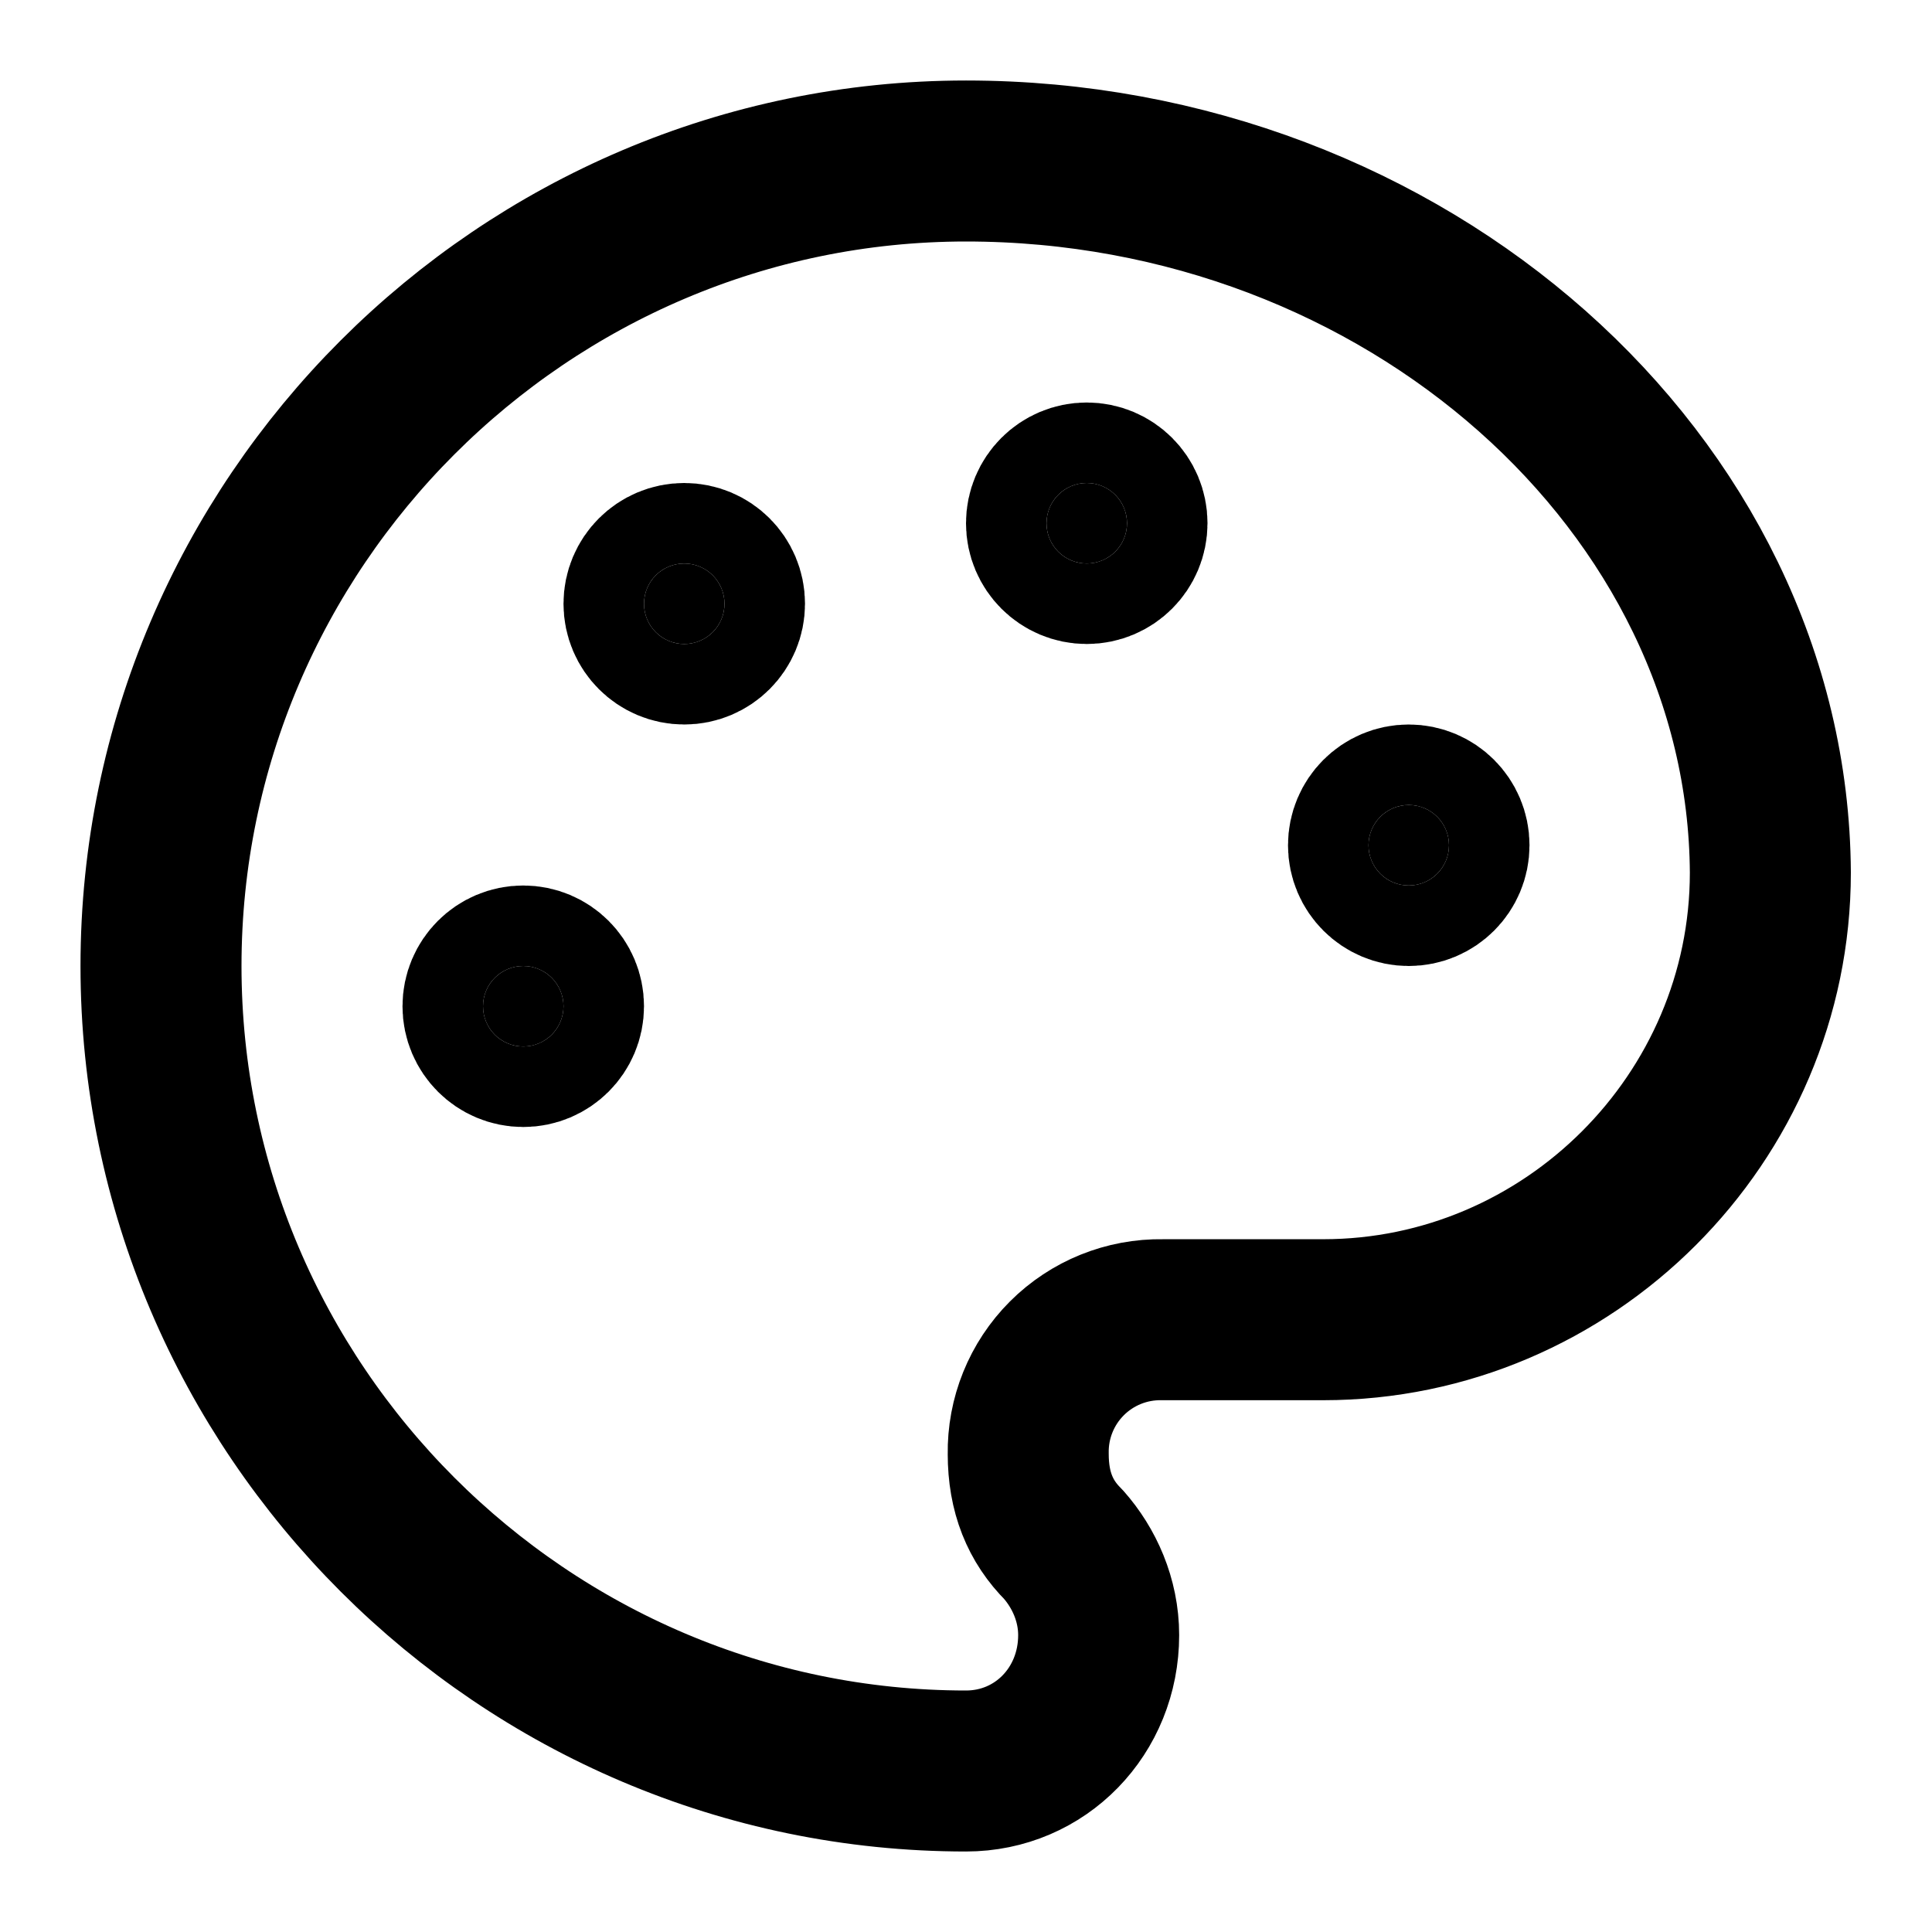
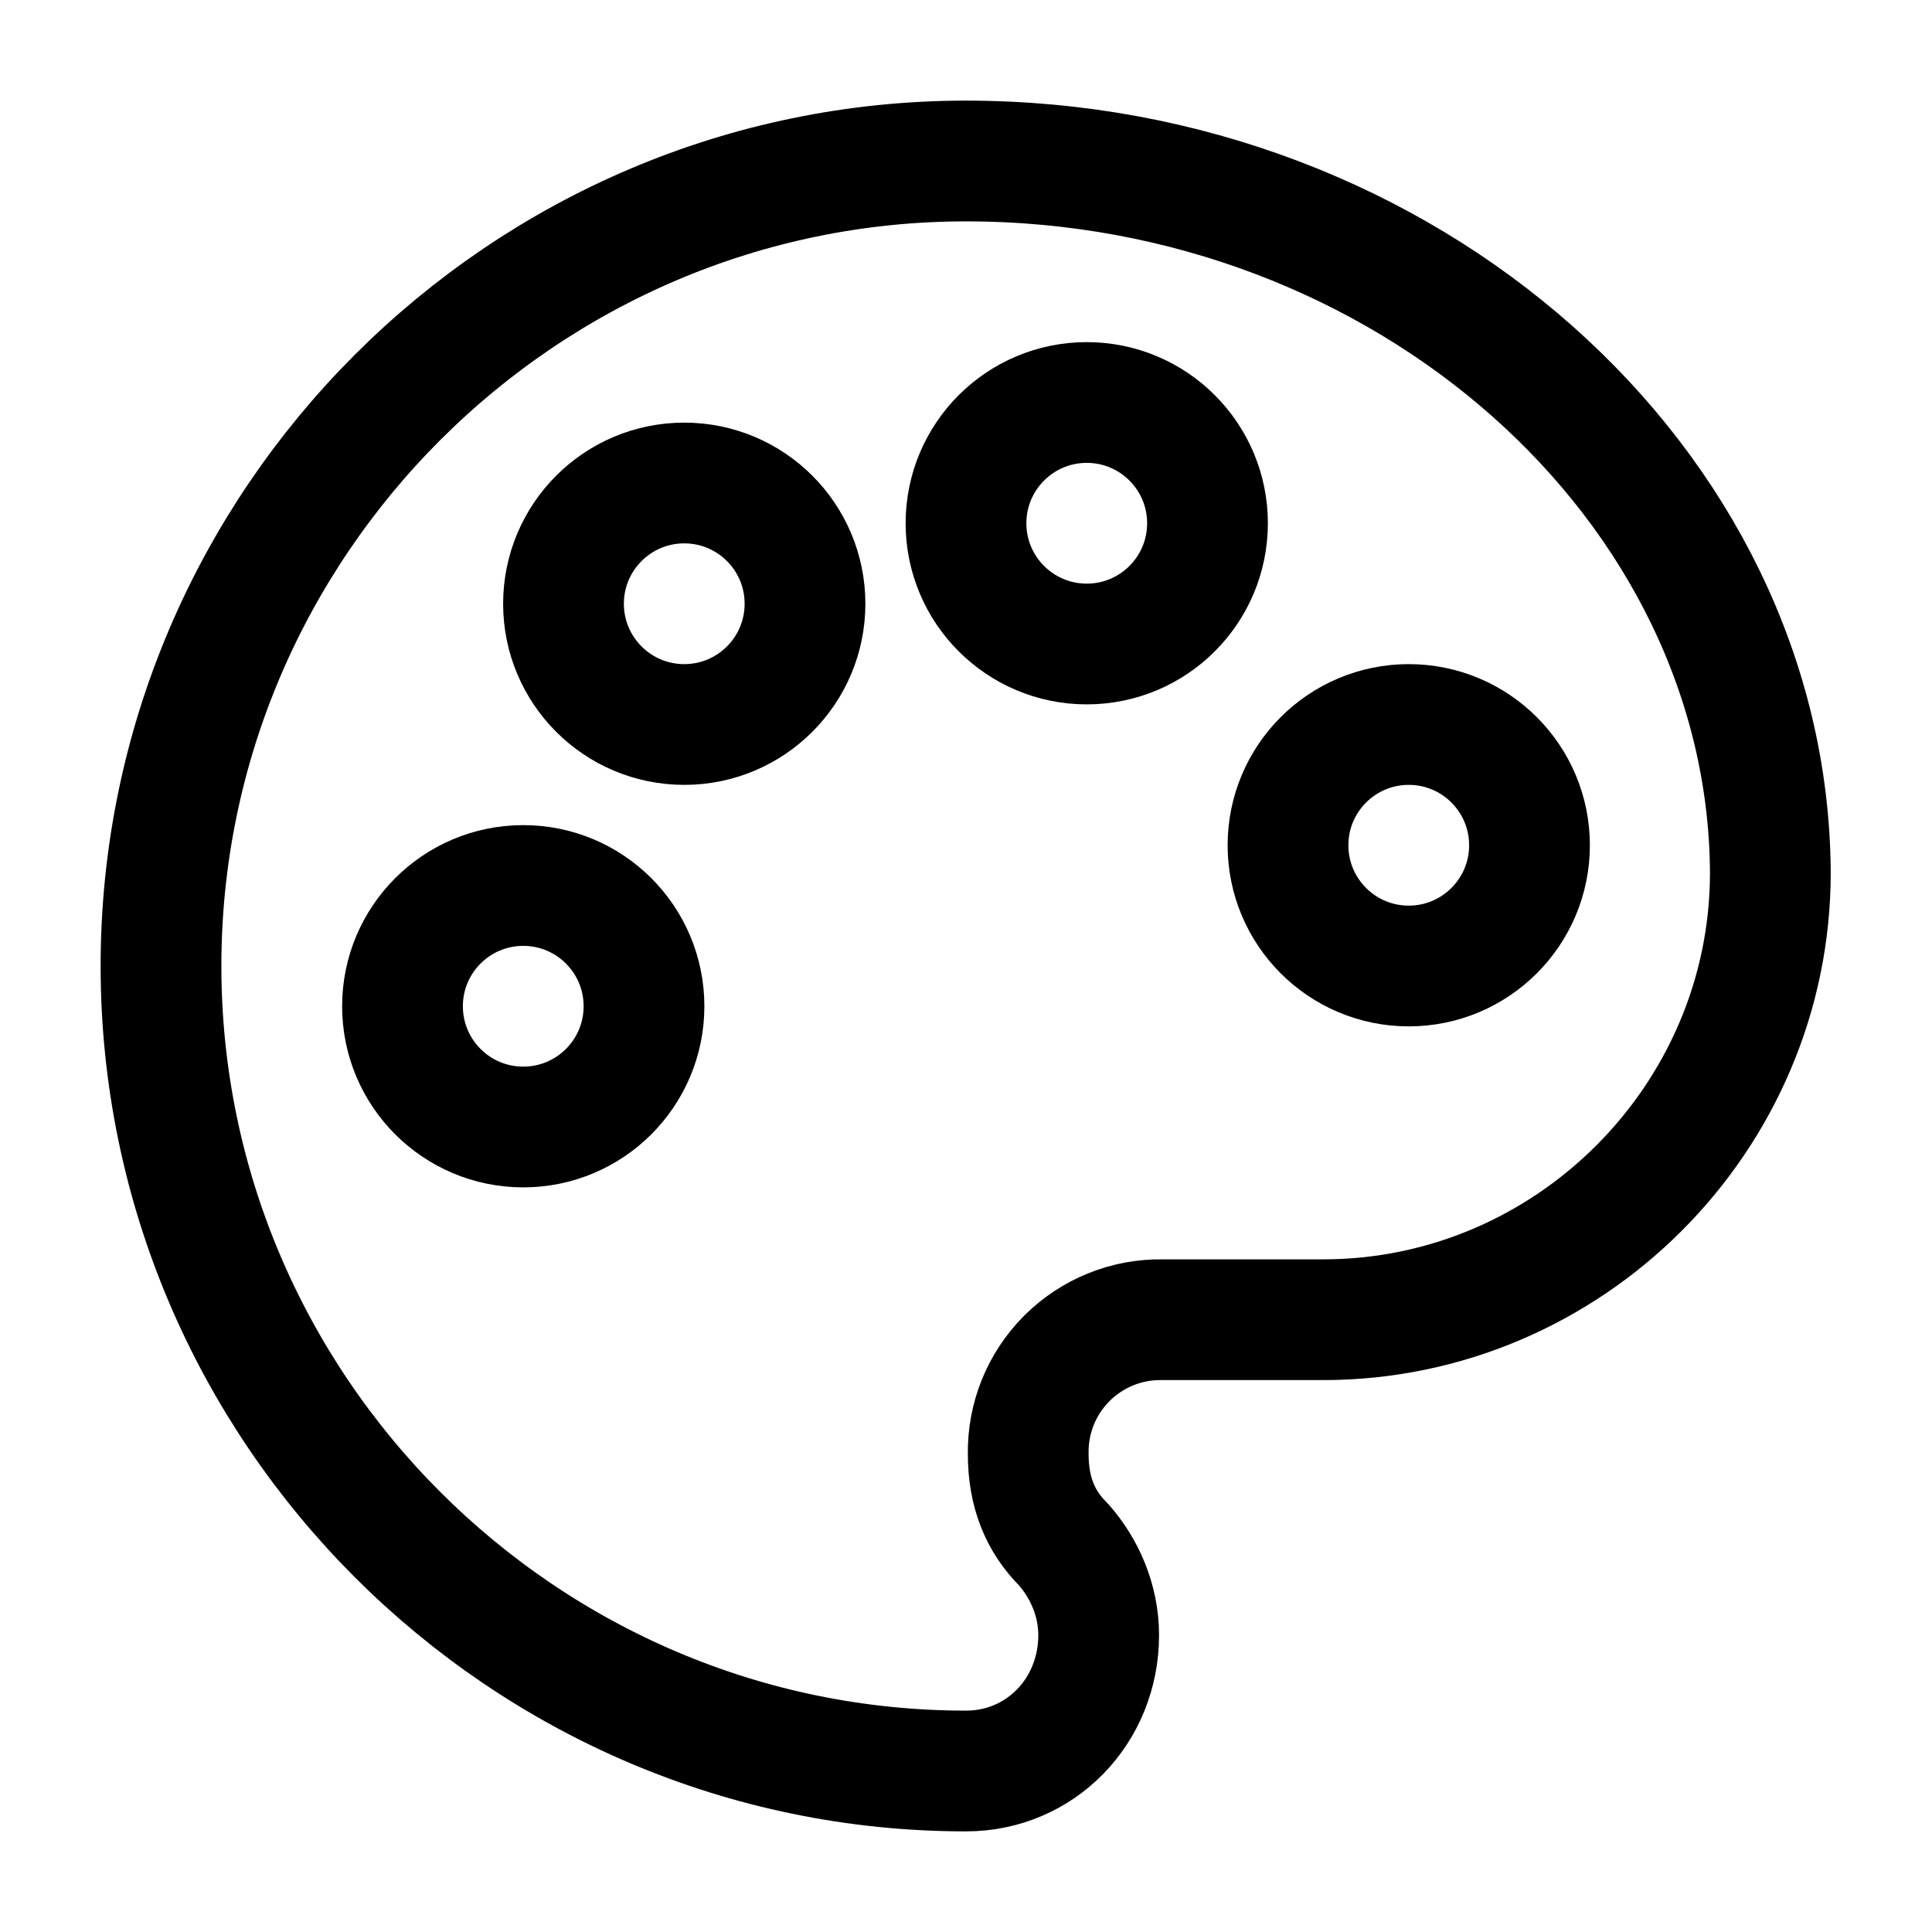
- <svg xmlns="http://www.w3.org/2000/svg" width="1em" height="1em" viewBox="0 0 24 24" fill="none" stroke="currentColor" stroke-width="2" stroke-linecap="round" stroke-linejoin="round">
-   <circle cx="13.5" cy="6.5" r=".5" fill="currentColor" />
-   <circle cx="17.5" cy="10.5" r=".5" fill="currentColor" />
-   <circle cx="8.5" cy="7.5" r=".5" fill="currentColor" />
-   <circle cx="6.5" cy="12.5" r=".5" fill="currentColor" />
+ <svg xmlns="http://www.w3.org/2000/svg" viewBox="0 0 24 24" fill="none" stroke="currentColor" stroke-width="1.5" stroke-linecap="round" stroke-linejoin="round">
+   <circle cx="13.5" cy="6.5" r="1.5" />
+   <circle cx="17.5" cy="10.5" r="1.5" />
+   <circle cx="8.5" cy="7.5" r="1.5" />
+   <circle cx="6.5" cy="12.5" r="1.5" />
  <path d="M12 2C6.5 2 2 6.5 2 12s4.5 10 10 10c.926 0 1.648-.746 1.648-1.688 0-.437-.18-.835-.437-1.125-.29-.289-.438-.652-.438-1.125a1.64 1.64 0 0 1 1.668-1.668h1.996c3.051 0 5.555-2.503 5.555-5.554C21.965 6.012 17.461 2 12 2z" />
</svg>
